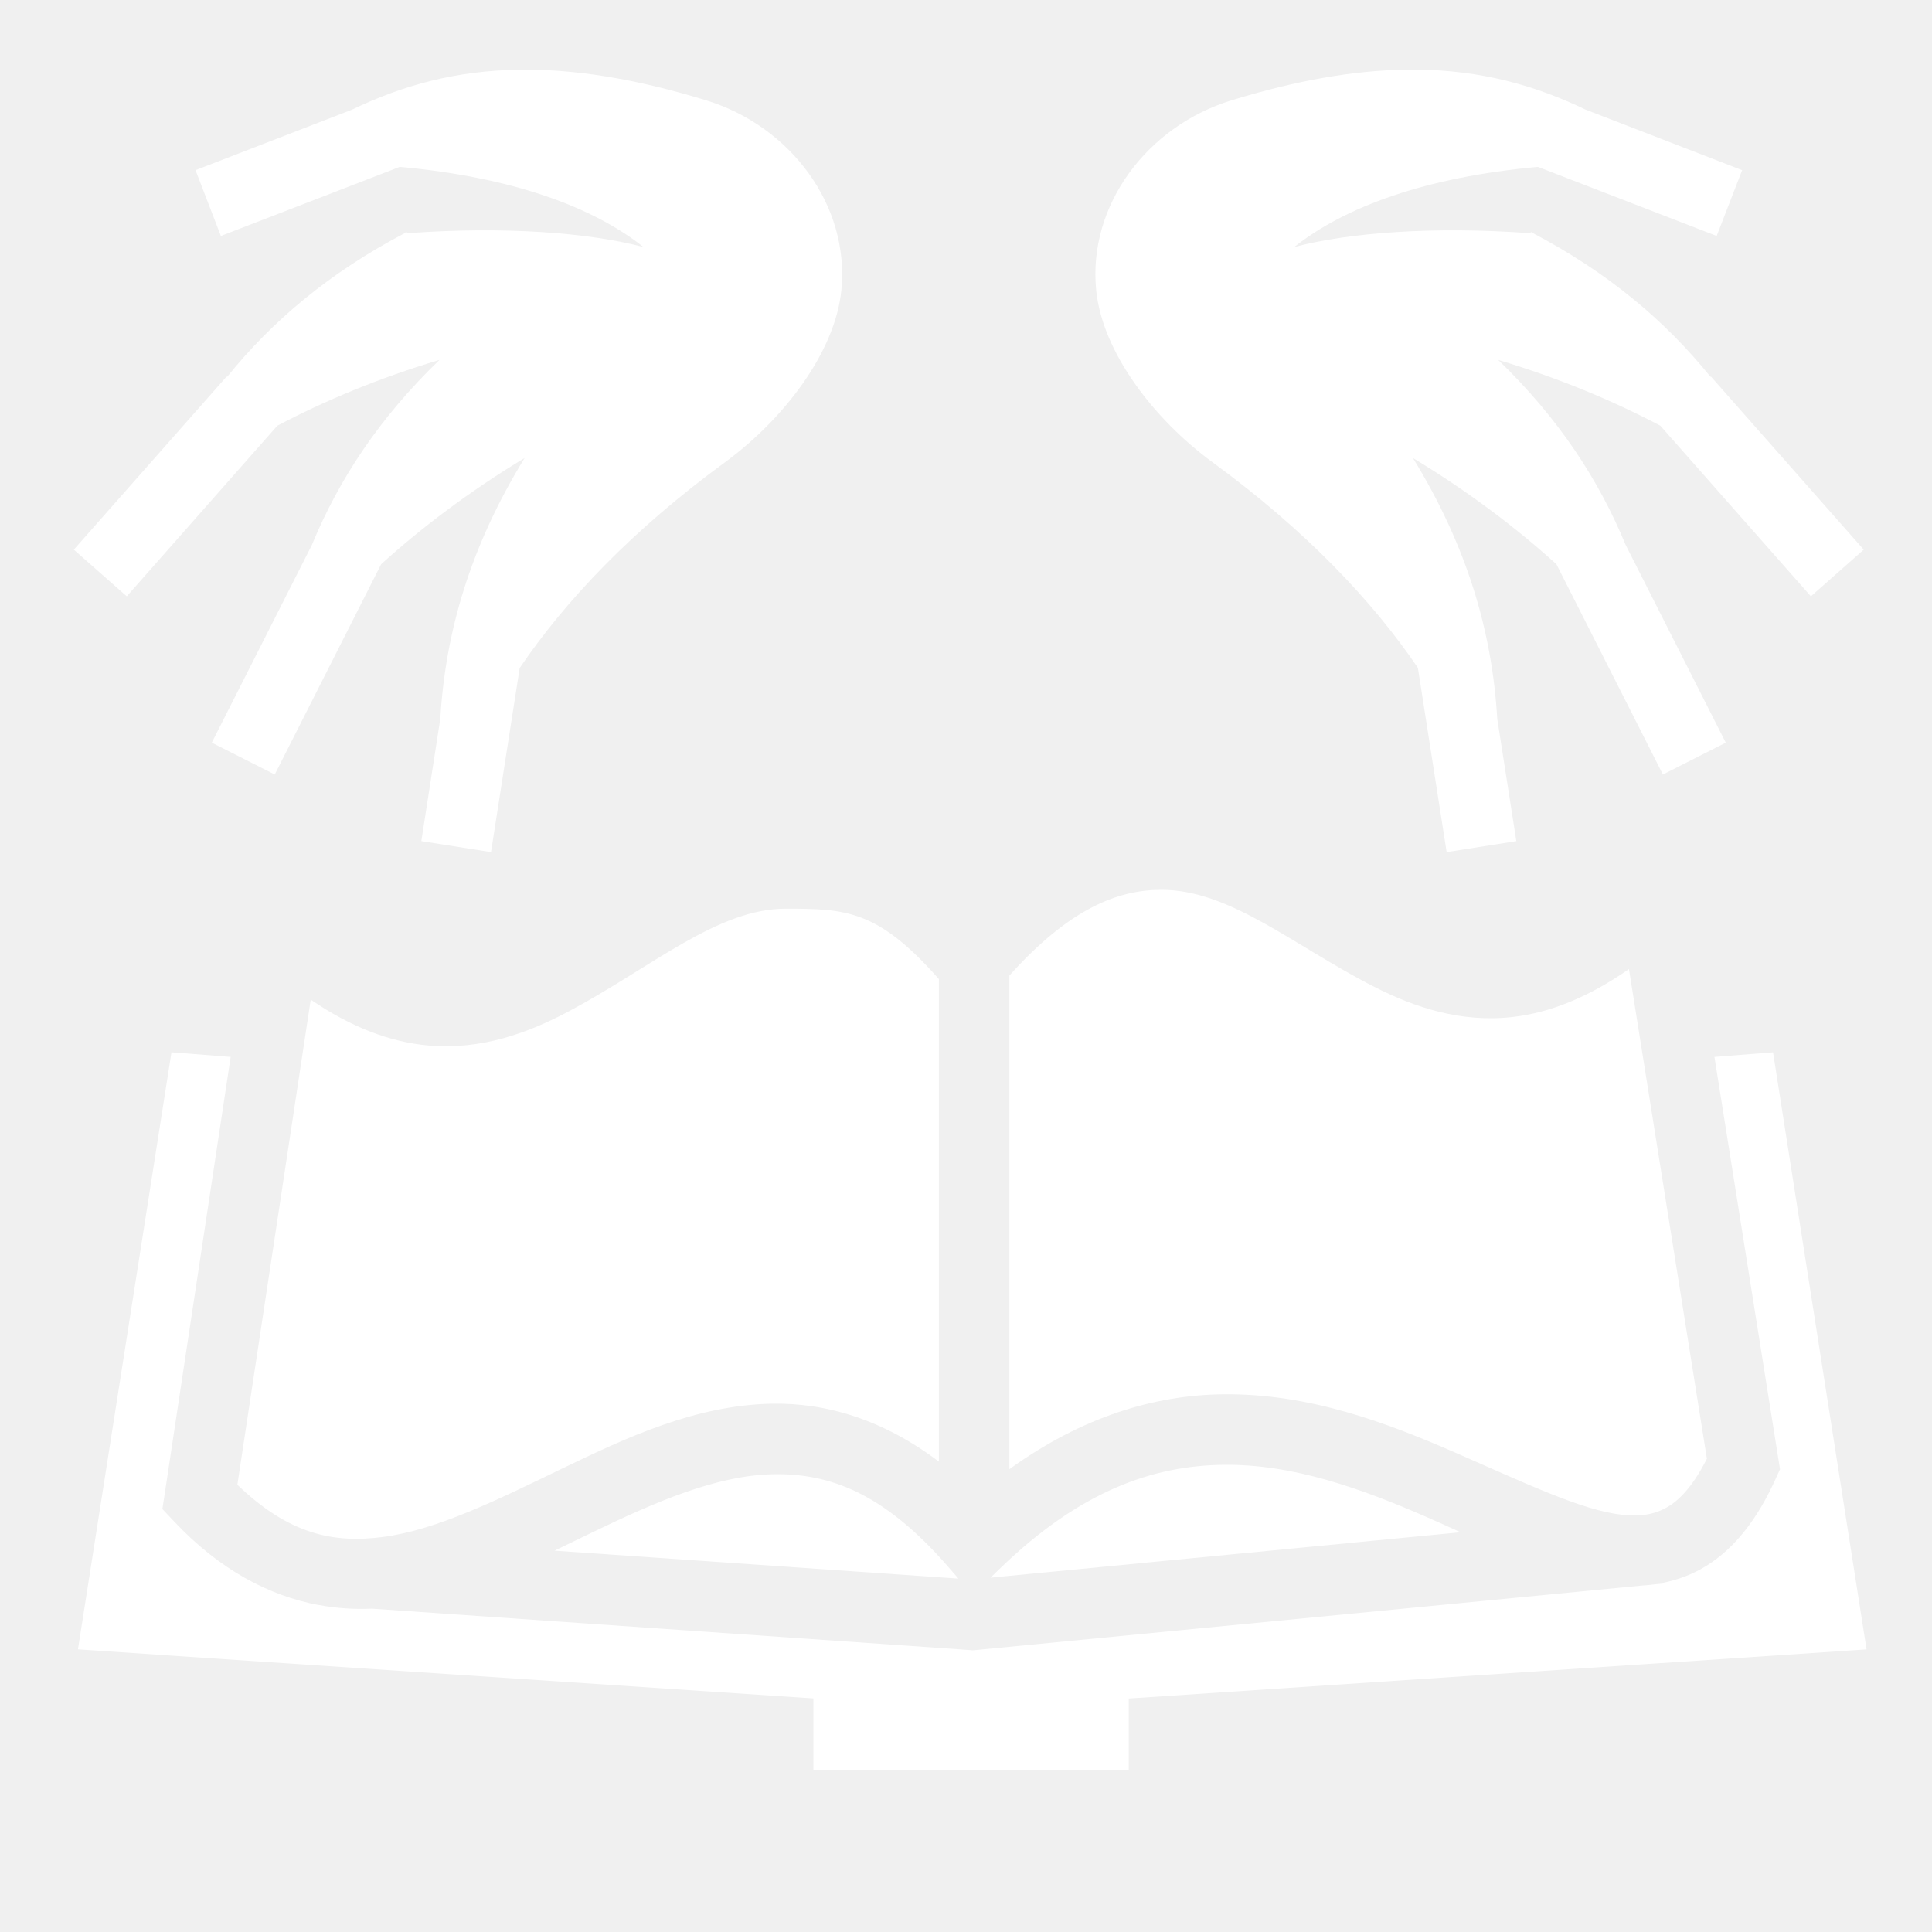
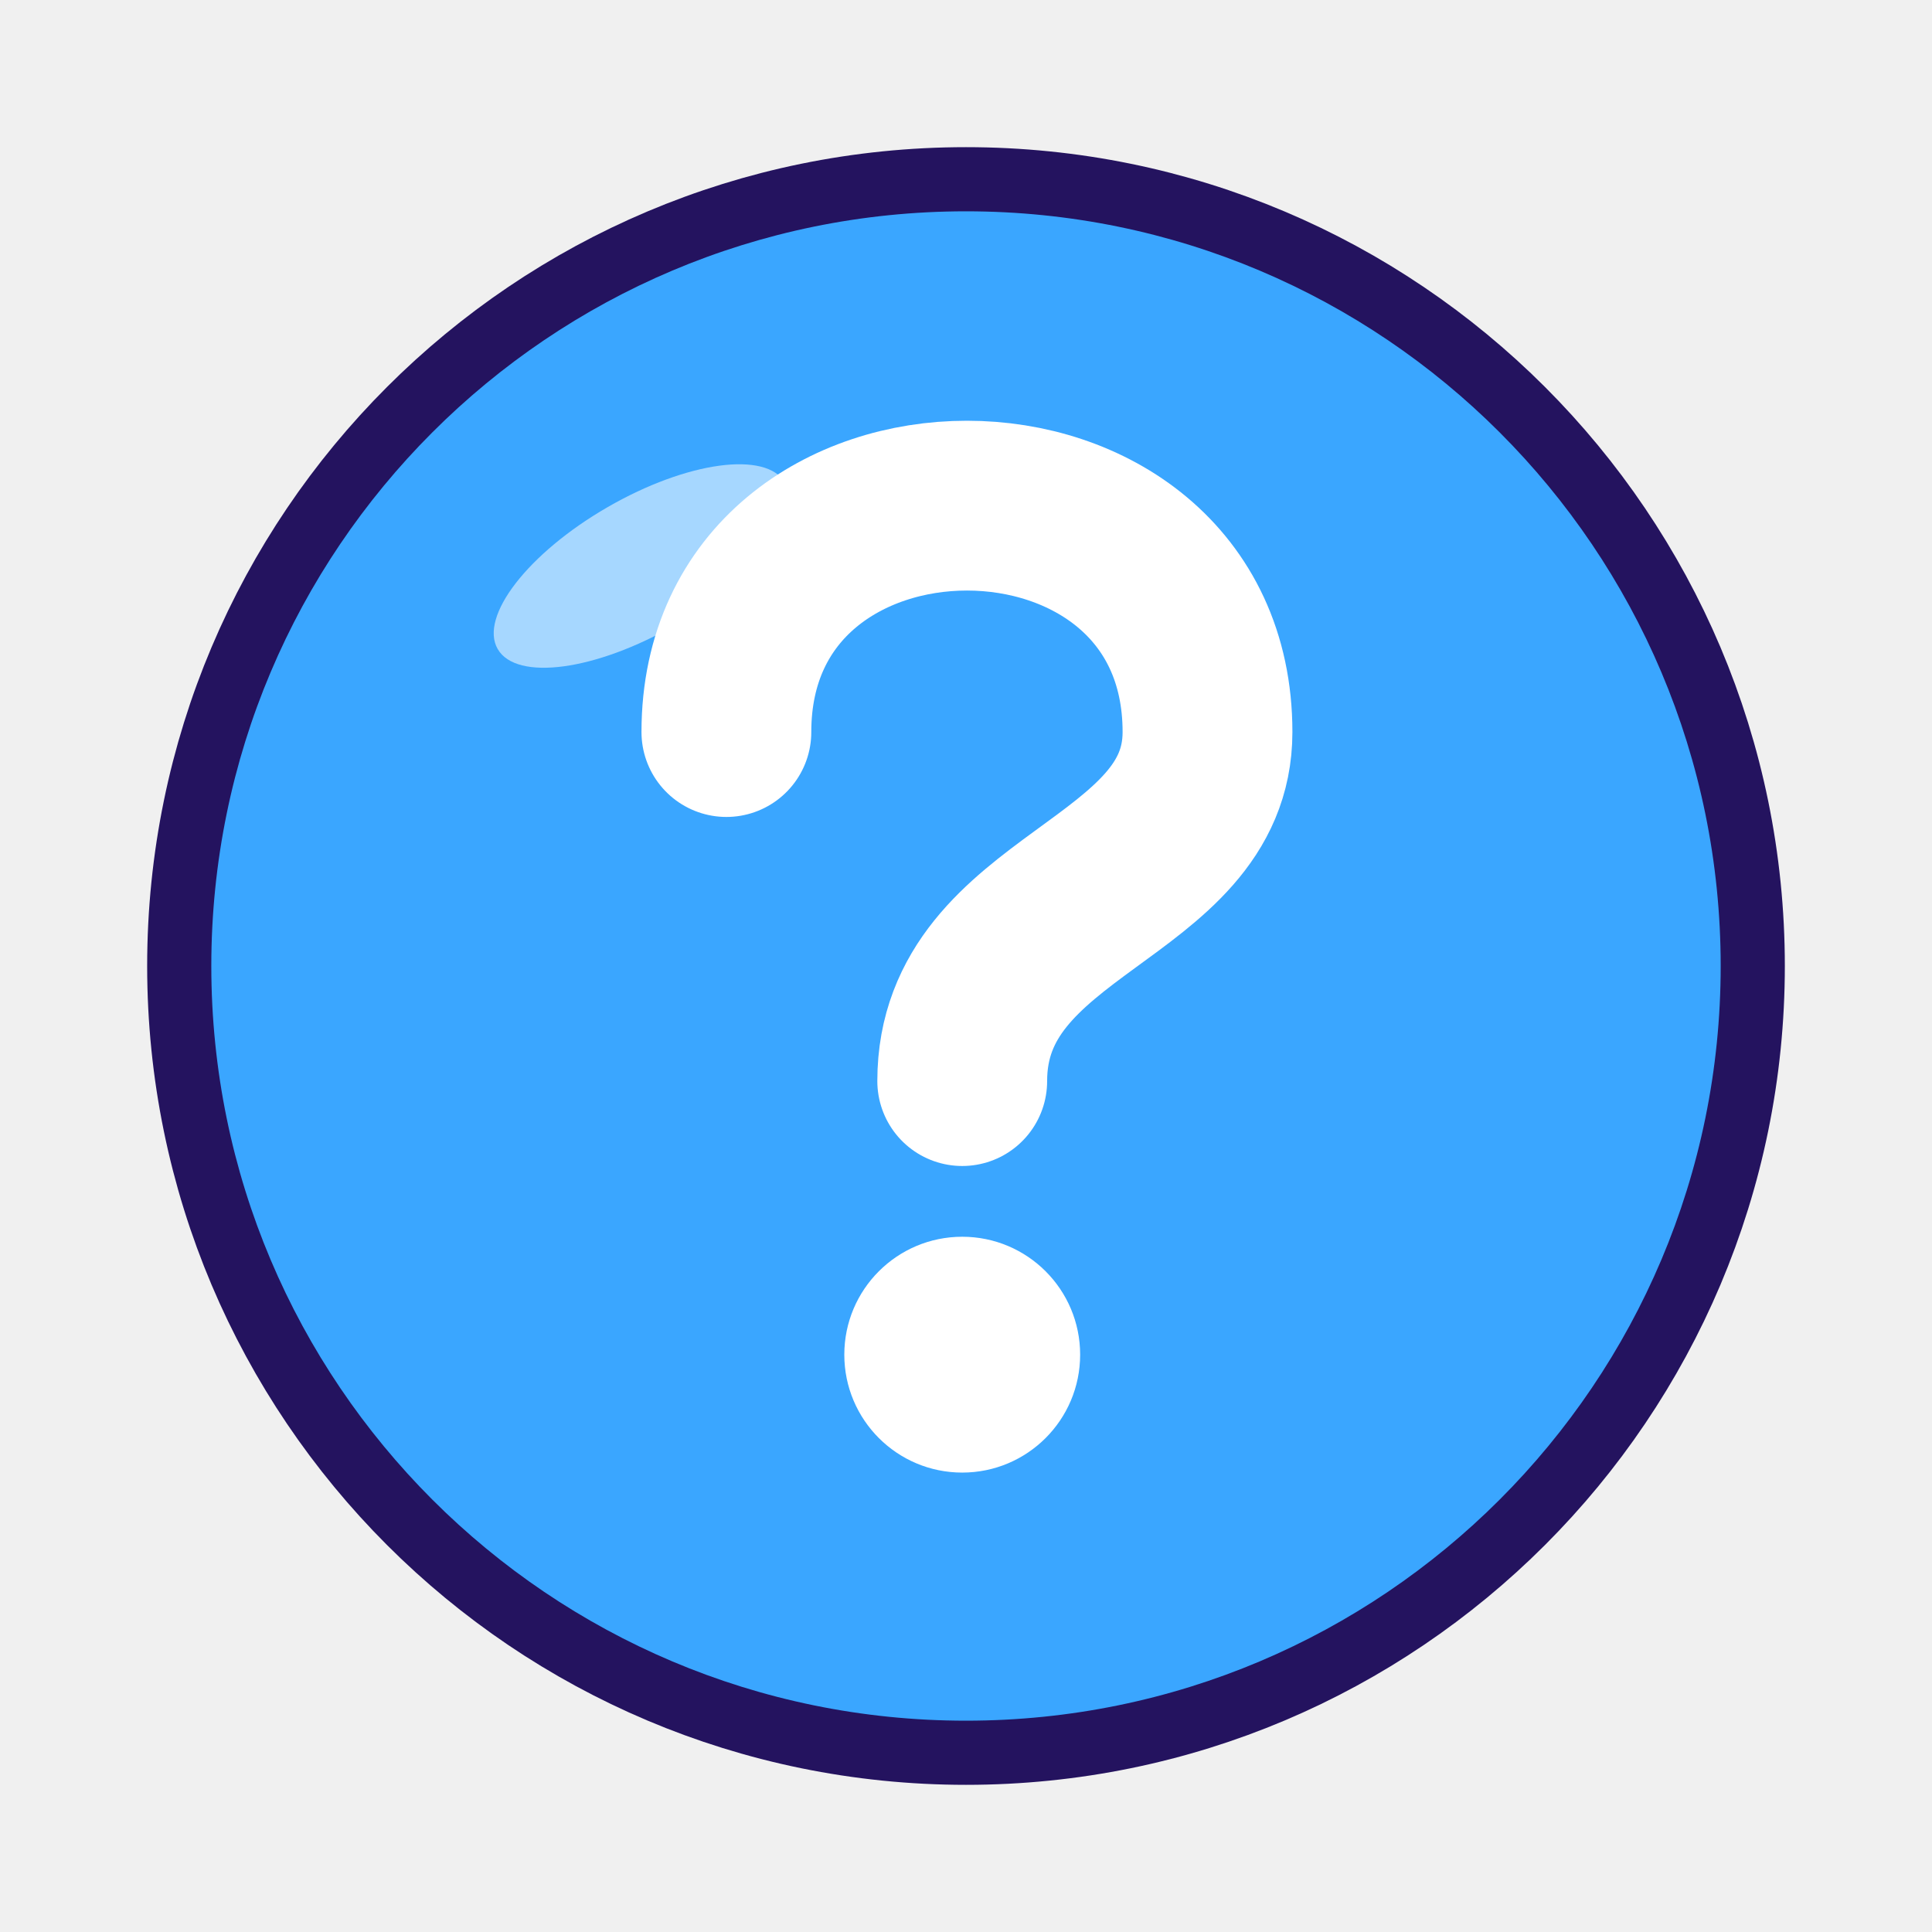
- <svg xmlns="http://www.w3.org/2000/svg" width="128" height="128" viewBox="0 0 512 512">
-   <path d="M375.344 18.438c-1.137-.01-2.276.007-3.438.03-13.273.27-28.187 2.787-45.562 8.126-22.4 6.883-38.08 27.877-35.844 50.312 1.62 16.34 15.186 34.143 30.875 45.625 24.664 18.046 42.29 36.65 54.375 54.44l7.625 48.843 18.47-2.907-5.064-32.437c-1.34-23-7.98-45.714-22.342-69.095 14.54 8.79 27.36 18.46 38.03 28.156l28.22 55.72 16.656-8.438-26.53-52.406c-7.148-17.347-17.845-33.647-33.783-49.03 15.97 4.774 30.48 10.84 42.97 17.436l39.906 45.22 14-12.376-40.5-45.875-.094.095C441.37 85.048 426.1 72.19 406.063 61.687v-.093c-.278-.243-.558.187-.812.187-25.3-1.83-47.73-.167-62.28 3.69 13.373-10.633 34.805-18.547 64.592-21.25l47.375 18.31 6.75-17.436-41.375-16-.093-.032c-13.467-6.492-27.824-10.464-44.876-10.625zm-237.688.03c-16.838.232-31.037 4.164-44.375 10.595l-41.468 16.03 6.72 17.438 47.406-18.31c29.77 2.706 51.224 10.62 64.593 21.25-14.55-3.857-36.98-5.52-62.28-3.69-.254 0-.534-.43-.813-.186v.093C87.4 72.192 72.132 85.047 60.188 99.876l-.124-.094-40.5 45.876 14.03 12.375L73.5 112.813c12.49-6.596 27-12.662 42.97-17.437-15.94 15.384-26.668 31.684-33.814 49.03l-26.53 52.407 16.687 8.438L101 149.53c10.672-9.694 23.49-19.366 38.03-28.155-14.36 23.38-21 46.095-22.343 69.094l-5.03 32.436 18.468 2.906 7.594-48.78c12.084-17.806 29.684-36.437 54.374-54.5 15.69-11.483 29.254-29.286 30.875-45.626 2.234-22.435-13.414-43.43-35.814-50.312-19.113-5.873-35.252-8.32-49.5-8.125zM307.72 235.814c-11.41 0-24.272 4.91-40.22 22.718v130.814c19.24-13.898 38.485-19.628 56.563-19.844 22.987-.275 43.643 7.632 61.562 15.438 17.92 7.805 33.542 15.33 44.156 16.468 5.308.57 9.002-.088 12.564-2.312 3.187-1.99 6.62-5.816 10-12.53L431.688 256.81c-10.648 7.425-20.88 11.553-30.72 12.688-13.806 1.592-26.063-2.53-36.75-7.97-21.37-10.875-38.164-25.762-56.5-25.717zm-99.376 5c-18.118-.082-35.583 15.45-57.406 27.093-10.912 5.822-23.348 10.394-37.407 9.156-10.018-.88-20.423-4.782-31.186-12.156L62.906 393.47c13.616 13.096 25.344 15.566 38.594 13.842 14.267-1.855 30.332-9.854 47.406-18.093 17.074-8.24 35.31-16.776 55.438-17.22 14.575-.32 29.73 4.21 44.47 15.344V259.47c-16.255-18.45-24.774-18.62-40.47-18.658zM45.438 278.875l-24.782 158.22 194.906 13v19h83.563v-18.97l195.53-13.03-24.78-158.22-15.53 1.22 16.936 106.5.44 2.78-1.158 2.53c-4.76 10.555-10.745 18.306-18.312 23.033-3.66 2.285-7.59 3.727-11.594 4.53l.03.188-1.998.188c-.084.012-.167.02-.25.03-.958.136-1.915.217-2.875.282h-.125L258.563 437.28l-.782.064-.75-.063-158.467-10.967h-.094c-4.606.203-9.278-.1-13.97-.97-.03-.005-.063.006-.094 0-13.02-2.434-26.164-9.29-38.25-22.124l-3.125-3.314.69-4.5 17.405-115.312-15.688-1.22zM324.28 388.188c-18.502.22-37.827 6.678-59.436 27.625l-2.344 2.28 124.563-12.03c-2.944-1.34-5.893-2.688-8.907-4-17.257-7.518-35.372-14.096-53.875-13.875zm-119.53 2.5c-14.906.328-30.94 7.28-47.72 15.375-3.318 1.6-6.69 3.246-10.06 4.875L254 418.344l-2.72-3.125c-17.09-19.683-31.624-24.86-46.53-24.533z" fill="#fff" />
+ <svg xmlns="http://www.w3.org/2000/svg" width="160" height="160" viewBox="0 0 512 512">
+   <circle cx="256" cy="256" r="200" fill="#24135f" stroke="#24135f" stroke-width="34" stroke-linejoin="round" stroke-linecap="round" />
+   <circle cx="256" cy="256" r="200" fill="#3aa6ff" />
+   <ellipse cx="170" cy="150" rx="44" ry="18" transform="rotate(-30 170 150)" fill="#ffffff" opacity="0.55" />
+   <g transform="translate(250 244) scale(1.25)">
+     <path d="M-46 -40 C-46 -104 56 -104 56 -40 C56 -6 4 -4 4 34" fill="none" stroke="#ffffff" stroke-width="36" stroke-linejoin="round" stroke-linecap="round" />
+   </g>
+   <g transform="translate(250 244) scale(1.25)">
+     <circle cx="4" cy="92" r="25" fill="#ffffff" />
+   </g>
</svg>
